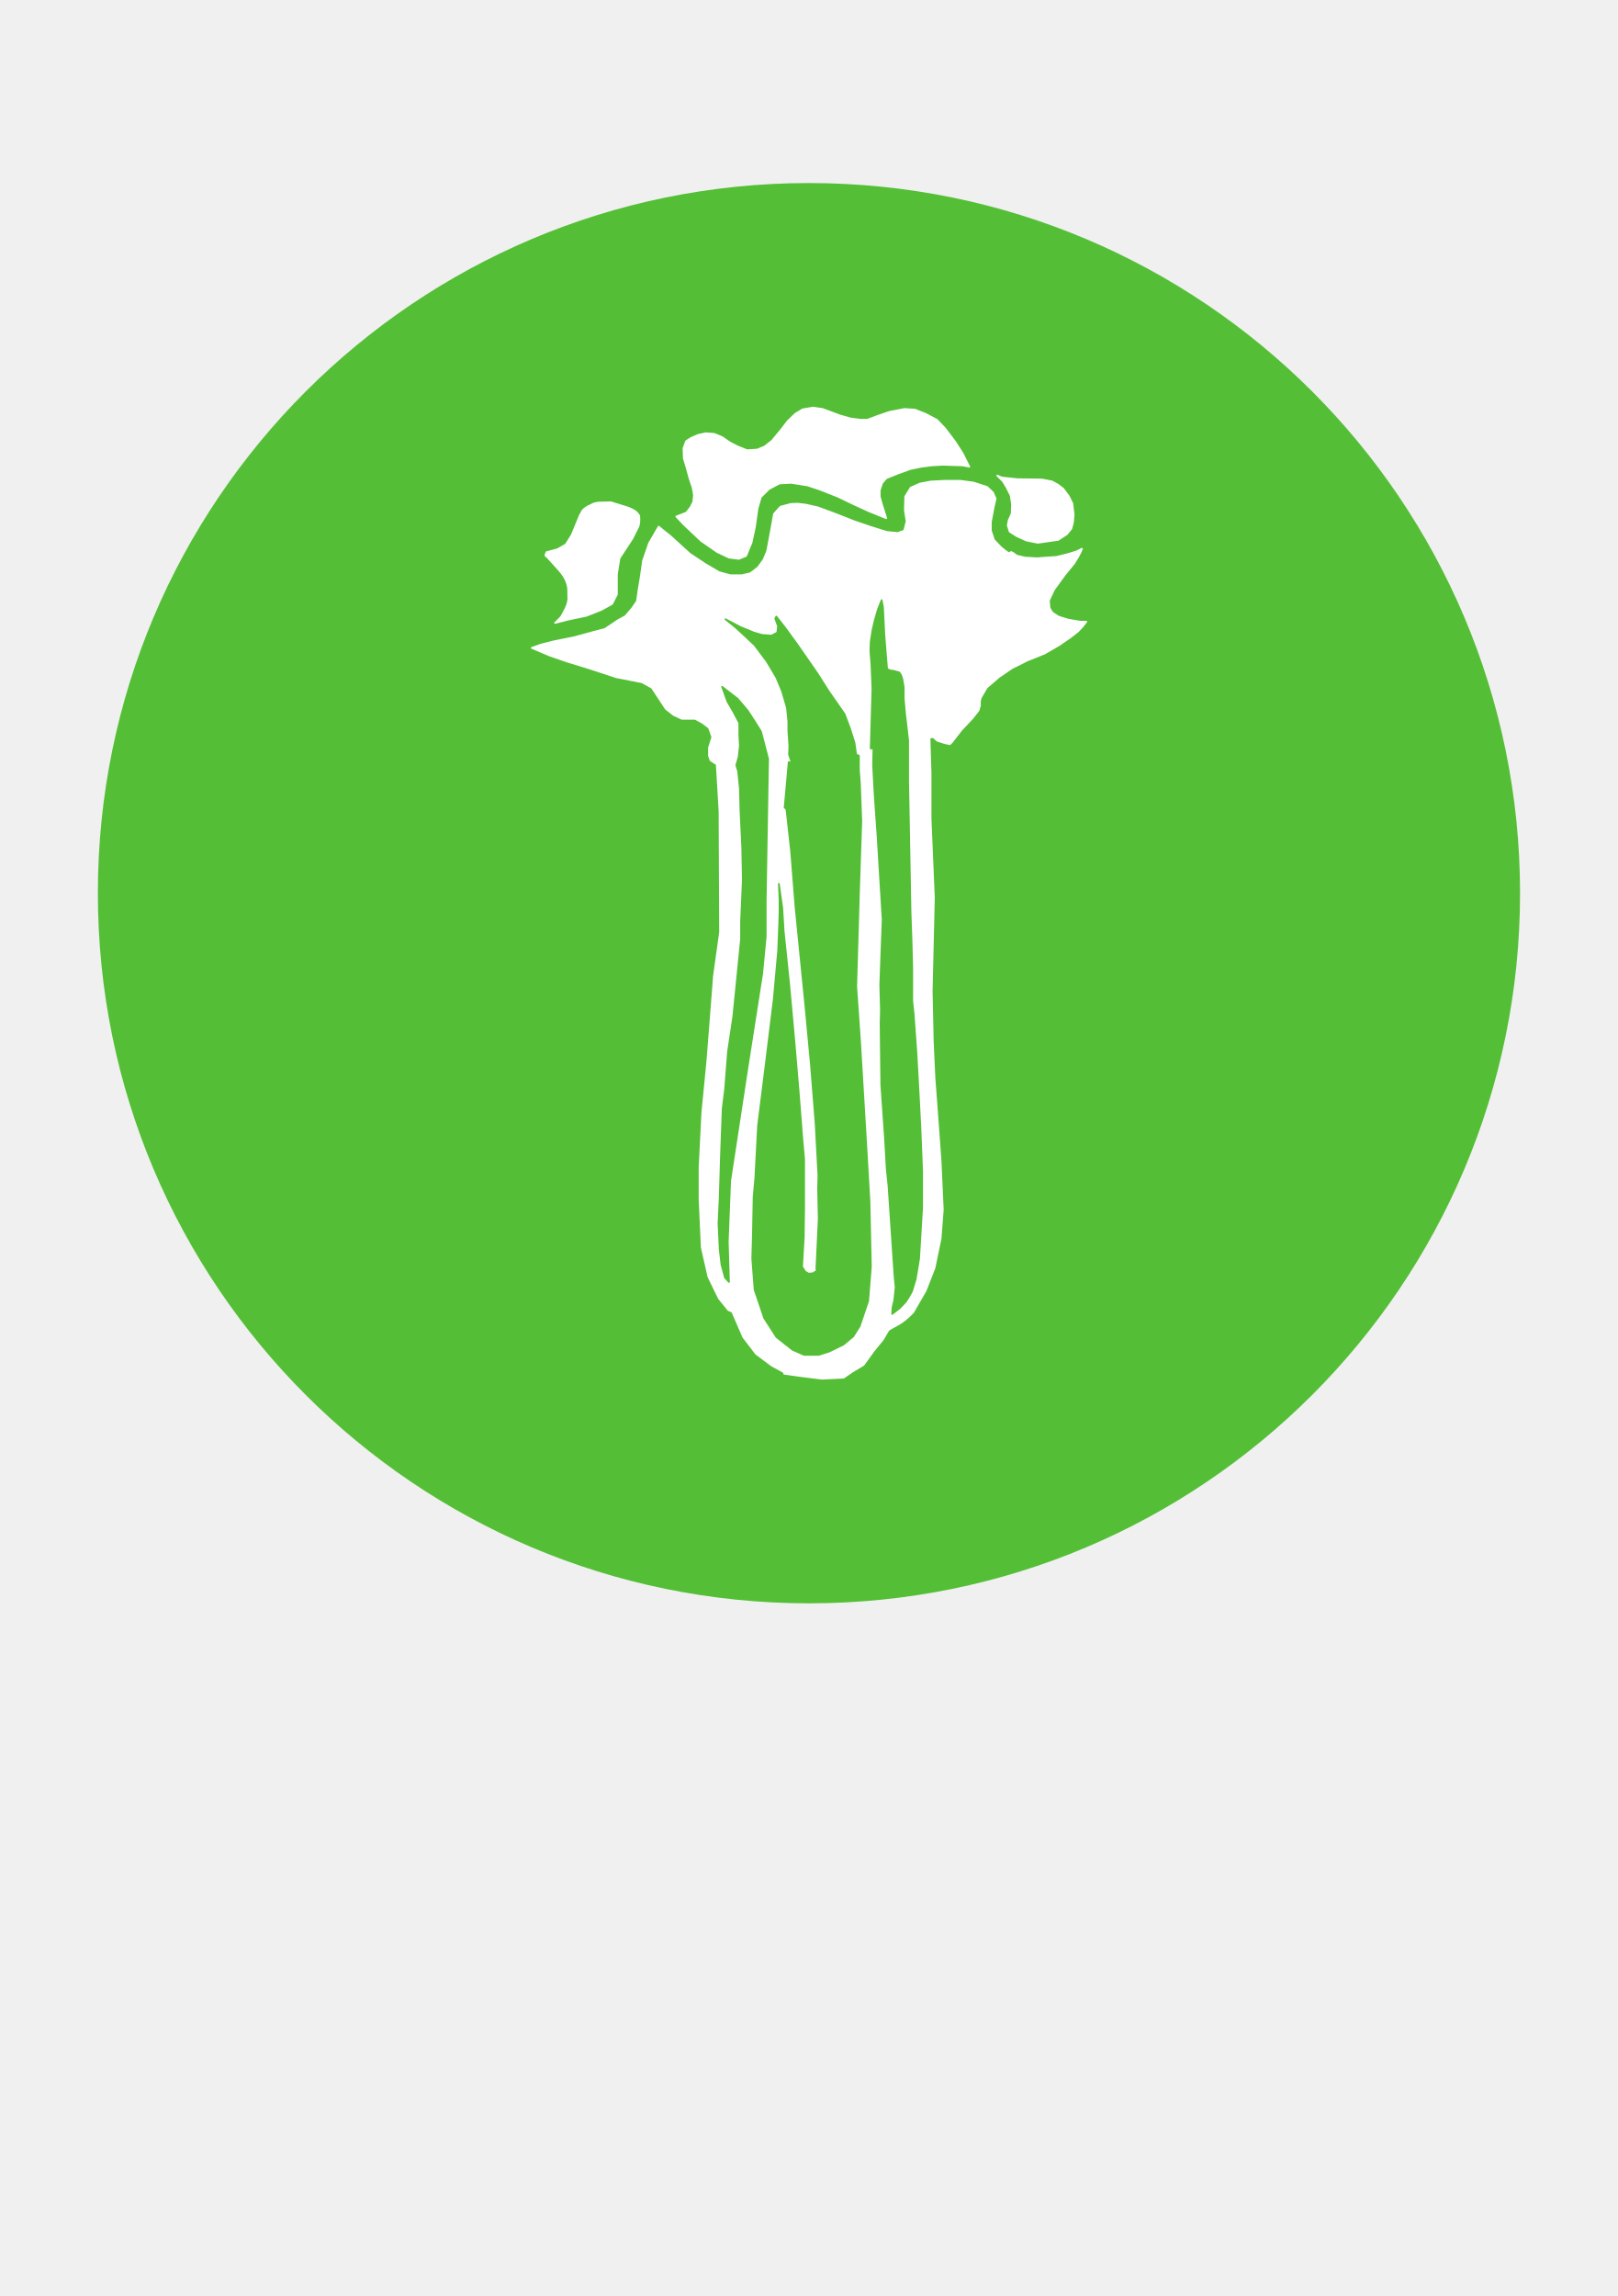
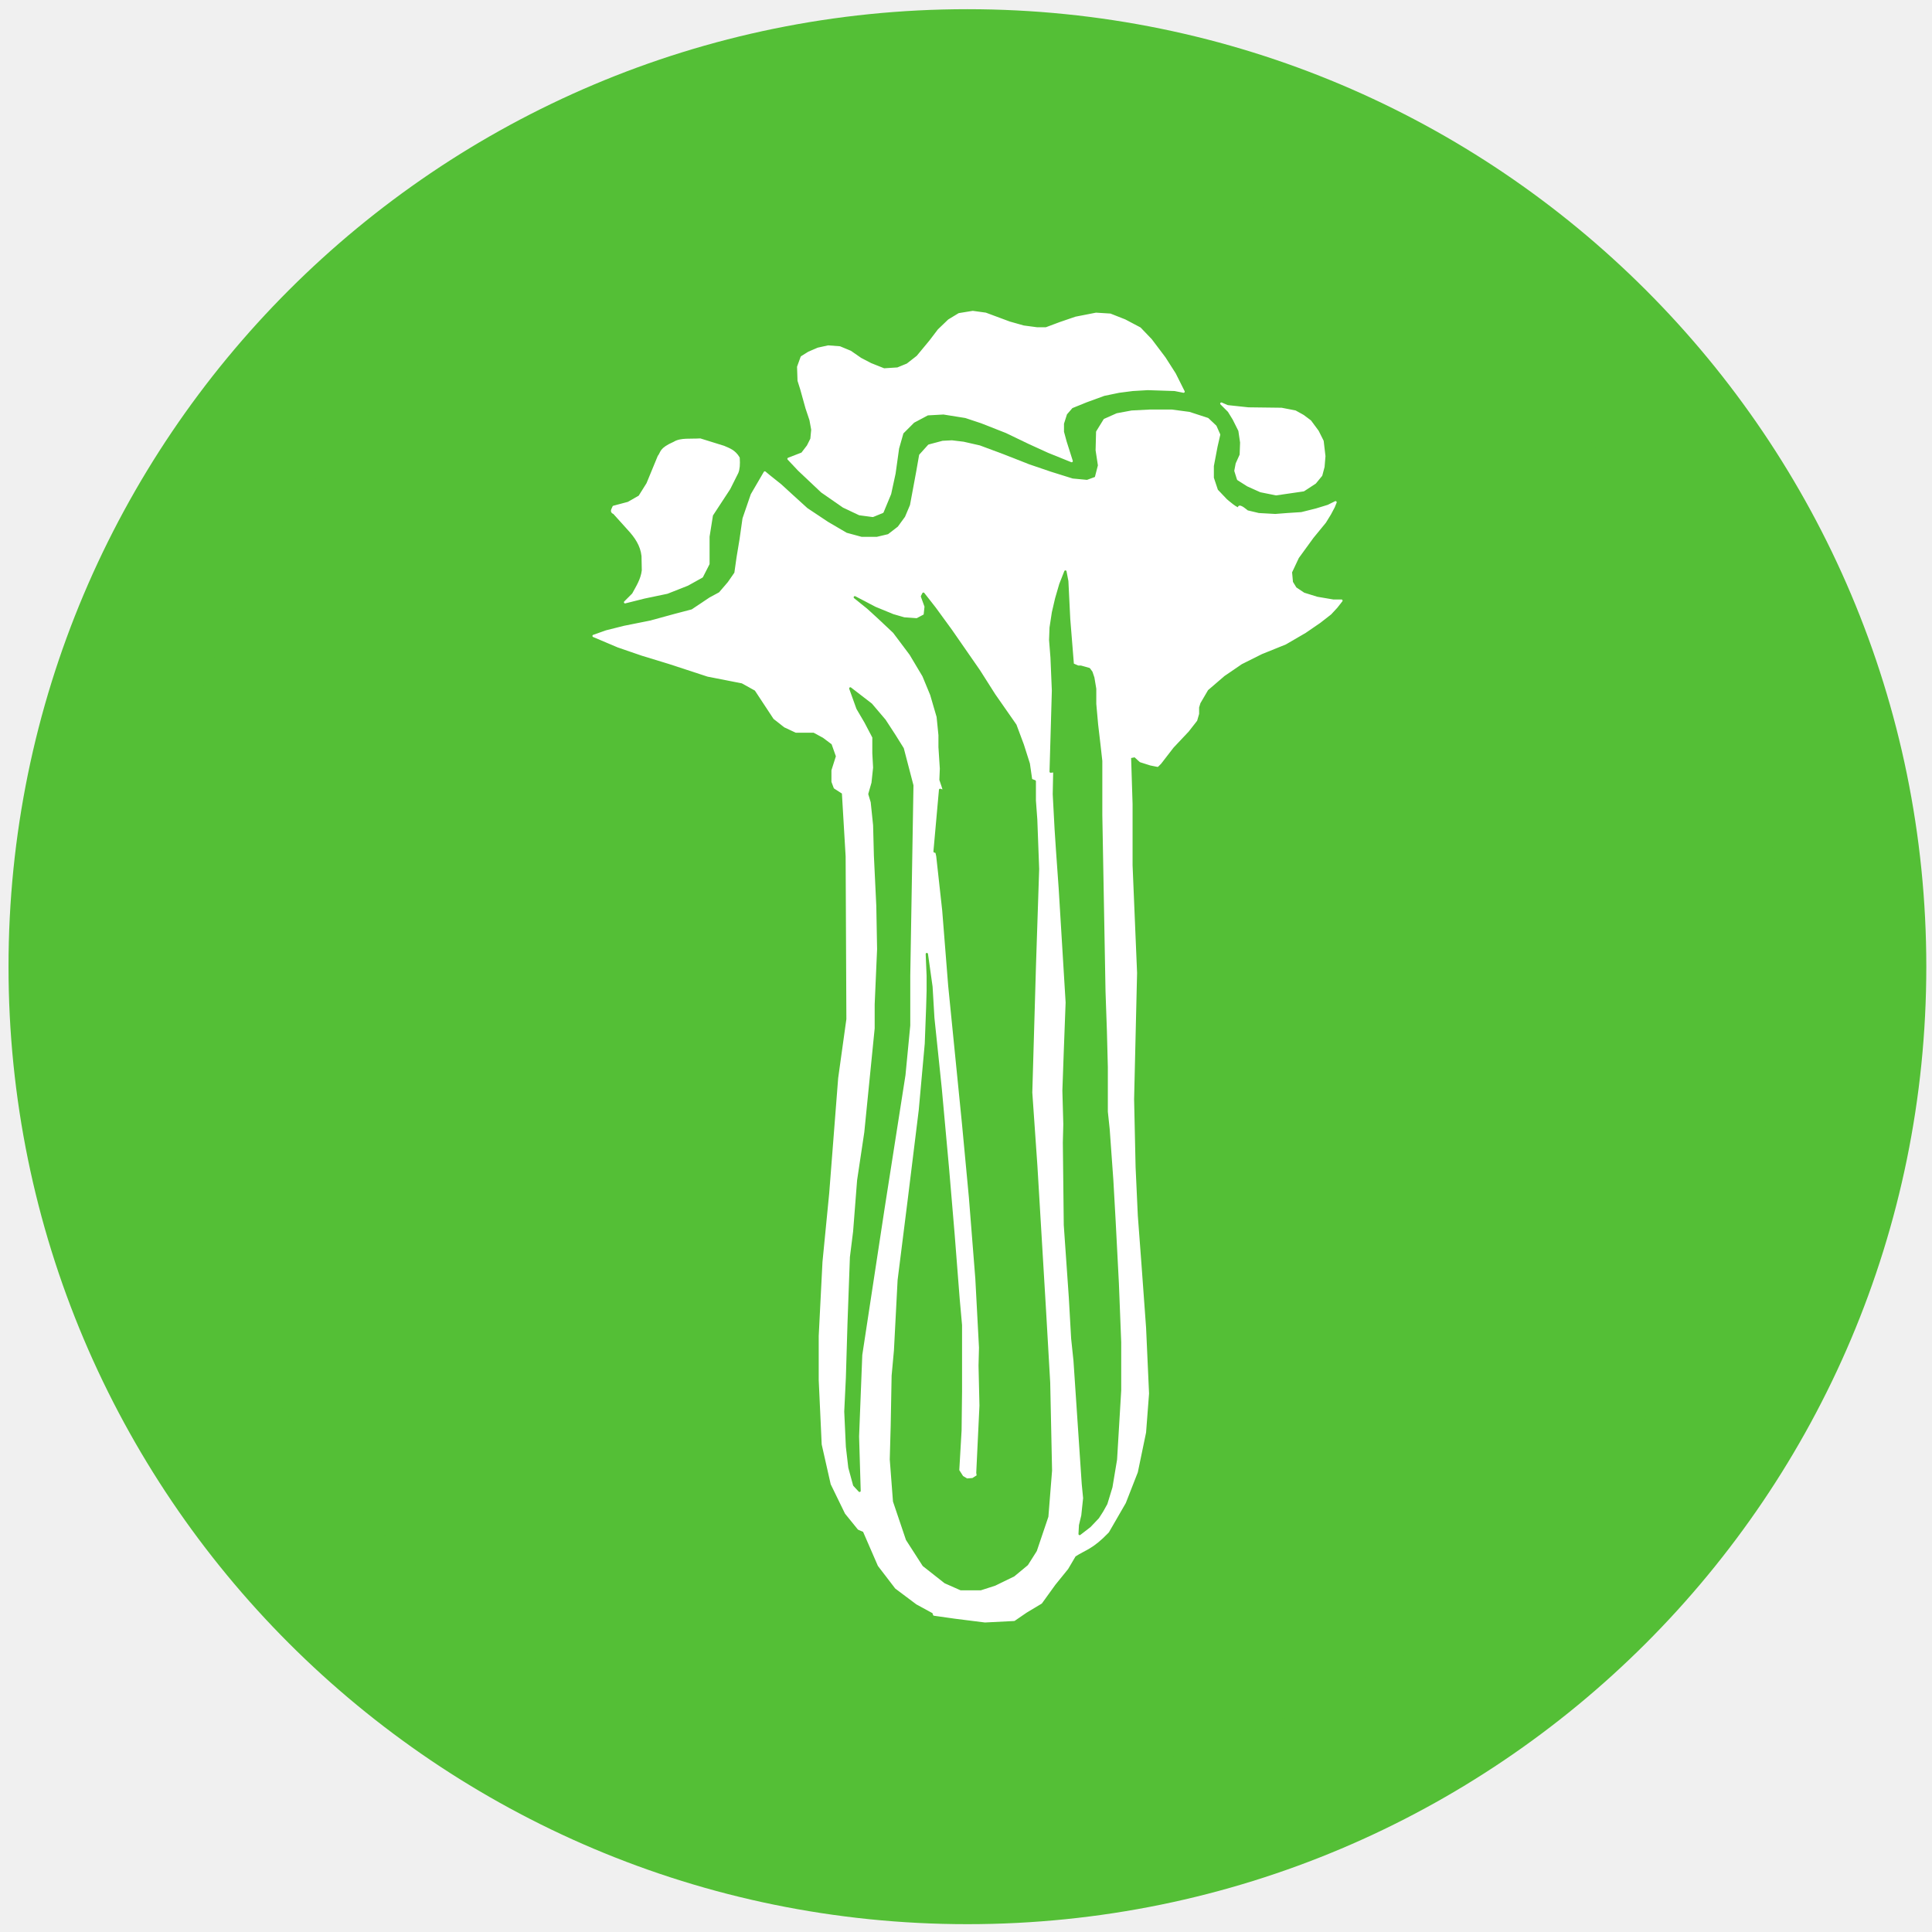
- <svg xmlns="http://www.w3.org/2000/svg" width="262.205" height="372.047" id="svg4209" version="1.1">
-   <defs id="defs4211" />
-   <g id="layer1" transform="translate(0,-680.3149)">
-     <g id="g3071" transform="matrix(5.576633,0,0,5.576633,-1063.851,-974.9163)">
-       <g transform="translate(1.069534,-3.227754)" id="g3060">
-         <ellipse style="fill:#54bf36;fill-opacity:1;stroke:#54bf36;stroke-width:3;stroke-linecap:round;stroke-linejoin:round;stroke-miterlimit:4;stroke-dasharray:none;stroke-dashoffset:0;stroke-opacity:1" id="path3230-2-7" transform="matrix(1.040331,0,0,1.020515,190.7661,296.1082)" cx="21.573" cy="29.288" rx="18.364" ry="18.72" />
-         <g id="g4042" transform="translate(-165.2273,296.4312)">
-           <path id="path3262" d="m 386.128,18.564 -0.038,-0.324 -0.105,-0.21 -0.162,-0.219 -0.152,-0.114 -0.171,-0.095 -0.295,-0.057 -0.715,-0.009 -0.448,-0.048 -0.133,-0.057 0.162,0.162 0.105,0.171 0.124,0.248 0.038,0.257 -0.01,0.267 -0.086,0.191 -0.029,0.152 0.057,0.181 0.21,0.133 0.276,0.124 0.333,0.067 0.591,-0.086 0.248,-0.162 0.133,-0.162 0.048,-0.181 z" style="fill:#ffffff;fill-opacity:1;stroke:#ffffff;stroke-width:0.05;stroke-linecap:round;stroke-linejoin:round;stroke-miterlimit:4;stroke-dasharray:none;stroke-opacity:1" />
-           <path id="path4032" d="m 374.581,18.621 0.295,-0.114 0.124,-0.162 0.076,-0.152 0.019,-0.2 -0.038,-0.21 -0.086,-0.257 -0.114,-0.41 -0.057,-0.181 -0.01,-0.295 0.076,-0.21 0.152,-0.095 0.2,-0.086 0.219,-0.048 0.248,0.019 0.229,0.095 0.219,0.152 0.219,0.114 0.286,0.114 0.295,-0.019 0.21,-0.086 0.219,-0.171 0.276,-0.333 0.181,-0.238 0.219,-0.21 0.219,-0.133 0.295,-0.048 0.276,0.038 0.514,0.191 0.305,0.086 0.286,0.038 h 0.2 l 0.305,-0.114 0.333,-0.114 0.438,-0.086 0.305,0.019 0.314,0.124 0.324,0.171 0.238,0.248 0.295,0.391 0.219,0.343 0.191,0.381 -0.191,-0.038 -0.581,-0.019 -0.324,0.019 -0.295,0.038 -0.324,0.067 -0.391,0.143 -0.305,0.124 -0.124,0.143 -0.067,0.21 v 0.181 l 0.057,0.21 0.133,0.419 -0.495,-0.2 -0.419,-0.191 -0.495,-0.238 -0.534,-0.21 -0.343,-0.114 -0.476,-0.076 -0.343,0.019 -0.305,0.162 -0.238,0.238 -0.095,0.333 -0.076,0.543 -0.095,0.438 -0.162,0.391 -0.21,0.086 -0.286,-0.038 -0.343,-0.162 -0.467,-0.324 -0.495,-0.467 z" style="fill:#ffffff;fill-opacity:1;stroke:#ffffff;stroke-width:0.05;stroke-linecap:round;stroke-linejoin:round;stroke-miterlimit:4;stroke-dasharray:none;stroke-opacity:1" />
-           <path id="path3283" d="m 372.855,20.884 v -0.587 l 0.074,-0.464 0.374,-0.571 0.173,-0.345 c 0.03,-0.072 0.039,-0.178 0.029,-0.316 -0.089,-0.151 -0.206,-0.187 -0.32,-0.237 l -0.508,-0.158 c -0.199,0.014 -0.42,-0.018 -0.557,0.069 -0.314,0.139 -0.262,0.205 -0.335,0.296 l -0.242,0.587 -0.173,0.276 -0.242,0.138 -0.316,0.084 c -0.019,0.055 -0.069,0.103 0.01,0.133 l 0.311,0.345 c 0.155,0.167 0.281,0.349 0.305,0.582 l 0.006,0.311 c -0.024,0.199 -0.125,0.351 -0.212,0.512 l -0.173,0.173 0.414,-0.104 0.493,-0.103 0.438,-0.173 0.311,-0.173 z" style="fill:#ffffff;fill-opacity:1;stroke:#ffffff;stroke-width:0.05;stroke-linecap:round;stroke-linejoin:round;stroke-miterlimit:4;stroke-dasharray:none;stroke-opacity:1" />
-           <path id="path3265" d="m 374.07,18.915 -0.279,0.479 -0.177,0.515 -0.064,0.451 -0.064,0.386 -0.048,0.338 -0.145,0.209 -0.193,0.225 -0.209,0.113 -0.386,0.258 -0.37,0.097 -0.531,0.145 -0.564,0.113 -0.386,0.097 -0.274,0.097 0.531,0.225 0.515,0.177 0.58,0.177 0.837,0.274 0.741,0.145 0.29,0.161 0.403,0.612 0.225,0.177 0.241,0.113 h 0.386 l 0.209,0.113 0.193,0.145 0.097,0.274 -0.097,0.306 v 0.241 l 0.048,0.129 0.177,0.113 0.081,1.368 0.016,3.51 -0.177,1.272 -0.193,2.479 -0.145,1.481 -0.081,1.594 v 0.95 l 0.064,1.385 0.193,0.853 0.306,0.628 0.274,0.338 0.113,0.048 0.322,0.741 0.37,0.483 0.451,0.338 0.354,0.193 0.016,0.048 0.451,0.064 0.644,0.081 0.628,-0.032 0.258,-0.177 v 0 l 0.322,-0.193 0.29,-0.402 0.274,-0.338 0.161,-0.274 c 0.225,-0.148 0.373,-0.156 0.717,-0.516 l 0.362,-0.627 0.258,-0.66 0.177,-0.853 0.064,-0.837 -0.064,-1.417 -0.097,-1.336 -0.081,-1.079 -0.048,-1.046 -0.032,-1.465 0.064,-2.721 -0.097,-2.318 v -1.32 l -0.032,-1.014 0.108,-0.022 0.119,0.109 0.218,0.069 0.149,0.03 0.059,-0.059 0.268,-0.347 0.327,-0.347 0.178,-0.228 0.04,-0.139 v -0.139 l 0.03,-0.099 0.168,-0.287 0.357,-0.307 0.377,-0.258 0.436,-0.218 0.515,-0.208 0.426,-0.248 0.317,-0.218 0.228,-0.178 0.129,-0.139 0.109,-0.139 h -0.178 l -0.347,-0.059 -0.287,-0.089 -0.178,-0.119 -0.079,-0.129 -0.02,-0.218 0.149,-0.317 0.317,-0.436 0.268,-0.327 0.109,-0.178 0.079,-0.149 0.04,-0.099 -0.159,0.079 -0.258,0.079 -0.317,0.079 -0.307,0.02 -0.258,0.02 -0.357,-0.02 -0.248,-0.059 c 0,0 -0.178,-0.159 -0.178,-0.079 0,0.079 -0.278,-0.168 -0.278,-0.168 l -0.198,-0.208 -0.089,-0.268 v -0.258 l 0.079,-0.416 0.059,-0.258 -0.079,-0.178 -0.168,-0.159 -0.396,-0.129 -0.377,-0.05 h -0.476 l -0.387,0.02 -0.317,0.059 -0.268,0.119 -0.159,0.258 -0.01,0.396 0.05,0.327 -0.069,0.268 -0.188,0.069 -0.317,-0.03 -0.476,-0.149 -0.466,-0.159 -0.555,-0.218 -0.505,-0.188 -0.347,-0.079 -0.248,-0.03 -0.198,0.01 -0.297,0.079 -0.188,0.208 -0.059,0.337 -0.079,0.426 -0.059,0.317 -0.109,0.258 -0.159,0.218 -0.218,0.168 -0.248,0.059 h -0.337 l -0.327,-0.089 -0.406,-0.238 -0.446,-0.297 -0.327,-0.297 -0.238,-0.218 -0.248,-0.198 z" style="fill:#ffffff;fill-opacity:1;stroke:#ffffff;stroke-width:0.05;stroke-linecap:round;stroke-linejoin:round;stroke-miterlimit:4;stroke-dasharray:none;stroke-opacity:1" />
-           <path id="path4036" d="m 380.707,23.052 -0.079,-0.981 -0.04,-0.813 -0.04,-0.208 -0.109,0.277 -0.089,0.307 -0.069,0.297 -0.05,0.327 -0.01,0.268 0.03,0.377 0.03,0.714 -0.02,0.704 -0.03,1.041 0.079,-0.01 -0.01,0.496 0.04,0.753 0.03,0.456 0.059,0.832 0.149,2.448 -0.04,1.06 -0.03,0.842 0.02,0.723 -0.01,0.396 0.02,1.774 0.109,1.566 0.05,0.882 0.05,0.476 0.178,2.656 0.03,0.307 -0.04,0.377 -0.05,0.208 -0.01,0.188 0.218,-0.168 0.178,-0.188 0.089,-0.139 0.089,-0.159 0.109,-0.357 0.099,-0.595 0.089,-1.487 v -1.041 l -0.05,-1.269 -0.069,-1.328 -0.05,-0.892 -0.079,-1.1 -0.04,-0.377 v -0.961 l -0.02,-0.773 -0.03,-0.852 -0.069,-3.806 V 25.133 l -0.04,-0.357 -0.05,-0.426 -0.04,-0.446 V 23.577 l -0.04,-0.238 -0.04,-0.119 -0.05,-0.069 -0.069,-0.02 -0.109,-0.03 h -0.059 z" style="fill:#54bf36;fill-opacity:1;stroke:#54bf36;stroke-width:0.05;stroke-linecap:round;stroke-linejoin:round;stroke-miterlimit:4;stroke-dasharray:none;stroke-opacity:1" />
-           <path id="path4038" d="m 376.01,21.605 0.436,0.228 0.387,0.159 0.238,0.069 0.278,0.02 0.168,-0.089 0.02,-0.188 -0.079,-0.218 0.03,-0.059 0.248,0.317 0.347,0.476 0.605,0.872 0.327,0.515 0.456,0.654 0.159,0.426 0.129,0.406 0.05,0.347 0.079,0.03 v 0.416 l 0.03,0.406 0.04,1.07 -0.069,2.091 -0.079,2.725 0.109,1.566 0.188,3.142 0.089,1.546 0.04,1.893 -0.079,0.991 -0.248,0.733 -0.188,0.297 -0.287,0.238 -0.406,0.198 -0.307,0.099 h -0.426 l -0.337,-0.149 -0.466,-0.367 -0.357,-0.555 -0.278,-0.823 -0.069,-0.902 0.02,-0.723 0.02,-1.08 0.05,-0.545 0.079,-1.516 0.218,-1.734 0.238,-1.933 0.129,-1.427 0.03,-0.793 0.01,-0.347 v -0.327 l -0.02,-0.466 0.099,0.704 0.04,0.674 0.089,0.852 0.069,0.664 0.159,1.744 0.119,1.407 0.109,1.397 0.05,0.555 v 0.892 0.535 l -0.01,0.842 -0.05,0.862 0.089,0.139 0.099,0.059 0.129,-0.01 0.109,-0.069 -0.01,-0.069 0.069,-1.447 -0.02,-0.862 0.01,-0.387 -0.079,-1.487 -0.139,-1.754 -0.149,-1.586 -0.297,-2.973 -0.129,-1.625 -0.129,-1.169 -0.02,-0.089 -0.04,-0.01 0.119,-1.328 0.089,0.03 -0.03,-0.099 -0.05,-0.149 0.01,-0.238 -0.03,-0.466 v -0.258 l -0.04,-0.396 -0.139,-0.476 -0.168,-0.406 -0.278,-0.466 -0.357,-0.476 -0.337,-0.317 -0.228,-0.208 z" style="fill:#54bf36;fill-opacity:1;stroke:#54bf36;stroke-width:0.05;stroke-linecap:round;stroke-linejoin:round;stroke-miterlimit:4;stroke-dasharray:none;stroke-opacity:1" />
-           <path id="path4040" d="m 376.112,40.862 -0.035,-1.172 0.069,-1.758 0.483,-3.171 0.448,-2.861 0.103,-1.069 v -0.793 -0.276 l 0.069,-4.102 -0.207,-0.793 -0.172,-0.276 -0.216,-0.332 -0.293,-0.345 -0.448,-0.345 0.155,0.431 0.172,0.293 0.172,0.328 v 0.345 l 0.017,0.31 -0.035,0.328 -0.069,0.241 0.052,0.172 0.052,0.5 0.017,0.655 0.052,1.086 0.017,0.931 -0.052,1.189 V 30.896 l -0.224,2.241 -0.155,1.034 -0.086,1.103 -0.069,0.552 -0.052,1.431 -0.035,1.172 -0.035,0.724 0.035,0.758 0.052,0.448 0.103,0.379 z" style="fill:#54bf36;fill-opacity:1;stroke:#54bf36;stroke-width:0.05;stroke-linecap:round;stroke-linejoin:round;stroke-miterlimit:4;stroke-dasharray:none;stroke-opacity:1" />
-         </g>
+ <svg xmlns="http://www.w3.org/2000/svg" width="16px" height="16px" viewBox="0 0 16 16" version="1.1" id="SVGRoot">
+   <defs id="defs823" />
+   <g id="layer1">
+     <g transform="matrix(0.3842779,0,0,0.3842779,-73.91989,-117.2678)" id="g3060">
+       <ellipse style="fill:#54bf36;fill-opacity:1;stroke:#54bf36;stroke-width:3;stroke-linecap:round;stroke-linejoin:round;stroke-miterlimit:4;stroke-dasharray:none;stroke-dashoffset:0;stroke-opacity:1" id="path3230-2-7" transform="matrix(1.040331,0,0,1.020515,190.7661,296.1082)" cx="21.573" cy="29.288" rx="18.364" ry="18.72" />
+       <g id="g4042" transform="translate(-165.2273,296.4312)">
+         <path id="path3262" d="m 386.128,18.564 -0.038,-0.324 -0.105,-0.21 -0.162,-0.219 -0.152,-0.114 -0.171,-0.095 -0.295,-0.057 -0.715,-0.009 -0.448,-0.048 -0.133,-0.057 0.162,0.162 0.105,0.171 0.124,0.248 0.038,0.257 -0.01,0.267 -0.086,0.191 -0.029,0.152 0.057,0.181 0.21,0.133 0.276,0.124 0.333,0.067 0.591,-0.086 0.248,-0.162 0.133,-0.162 0.048,-0.181 z" style="fill:#ffffff;fill-opacity:1;stroke:#ffffff;stroke-width:0.05;stroke-linecap:round;stroke-linejoin:round;stroke-miterlimit:4;stroke-dasharray:none;stroke-opacity:1" />
+         <path id="path4032" d="m 374.581,18.621 0.295,-0.114 0.124,-0.162 0.076,-0.152 0.019,-0.2 -0.038,-0.21 -0.086,-0.257 -0.114,-0.41 -0.057,-0.181 -0.01,-0.295 0.076,-0.21 0.152,-0.095 0.2,-0.086 0.219,-0.048 0.248,0.019 0.229,0.095 0.219,0.152 0.219,0.114 0.286,0.114 0.295,-0.019 0.21,-0.086 0.219,-0.171 0.276,-0.333 0.181,-0.238 0.219,-0.21 0.219,-0.133 0.295,-0.048 0.276,0.038 0.514,0.191 0.305,0.086 0.286,0.038 h 0.2 l 0.305,-0.114 0.333,-0.114 0.438,-0.086 0.305,0.019 0.314,0.124 0.324,0.171 0.238,0.248 0.295,0.391 0.219,0.343 0.191,0.381 -0.191,-0.038 -0.581,-0.019 -0.324,0.019 -0.295,0.038 -0.324,0.067 -0.391,0.143 -0.305,0.124 -0.124,0.143 -0.067,0.21 v 0.181 l 0.057,0.21 0.133,0.419 -0.495,-0.2 -0.419,-0.191 -0.495,-0.238 -0.534,-0.21 -0.343,-0.114 -0.476,-0.076 -0.343,0.019 -0.305,0.162 -0.238,0.238 -0.095,0.333 -0.076,0.543 -0.095,0.438 -0.162,0.391 -0.21,0.086 -0.286,-0.038 -0.343,-0.162 -0.467,-0.324 -0.495,-0.467 z" style="fill:#ffffff;fill-opacity:1;stroke:#ffffff;stroke-width:0.05;stroke-linecap:round;stroke-linejoin:round;stroke-miterlimit:4;stroke-dasharray:none;stroke-opacity:1" />
+         <path id="path3283" d="m 372.855,20.884 v -0.587 l 0.074,-0.464 0.374,-0.571 0.173,-0.345 c 0.03,-0.072 0.039,-0.178 0.029,-0.316 -0.089,-0.151 -0.206,-0.187 -0.32,-0.237 l -0.508,-0.158 c -0.199,0.014 -0.42,-0.018 -0.557,0.069 -0.314,0.139 -0.262,0.205 -0.335,0.296 l -0.242,0.587 -0.173,0.276 -0.242,0.138 -0.316,0.084 c -0.019,0.055 -0.069,0.103 0.01,0.133 l 0.311,0.345 c 0.155,0.167 0.281,0.349 0.305,0.582 l 0.006,0.311 c -0.024,0.199 -0.125,0.351 -0.212,0.512 l -0.173,0.173 0.414,-0.104 0.493,-0.103 0.438,-0.173 0.311,-0.173 z" style="fill:#ffffff;fill-opacity:1;stroke:#ffffff;stroke-width:0.05;stroke-linecap:round;stroke-linejoin:round;stroke-miterlimit:4;stroke-dasharray:none;stroke-opacity:1" />
+         <path id="path3265" d="m 374.07,18.915 -0.279,0.479 -0.177,0.515 -0.064,0.451 -0.064,0.386 -0.048,0.338 -0.145,0.209 -0.193,0.225 -0.209,0.113 -0.386,0.258 -0.37,0.097 -0.531,0.145 -0.564,0.113 -0.386,0.097 -0.274,0.097 0.531,0.225 0.515,0.177 0.58,0.177 0.837,0.274 0.741,0.145 0.29,0.161 0.403,0.612 0.225,0.177 0.241,0.113 h 0.386 l 0.209,0.113 0.193,0.145 0.097,0.274 -0.097,0.306 v 0.241 l 0.048,0.129 0.177,0.113 0.081,1.368 0.016,3.51 -0.177,1.272 -0.193,2.479 -0.145,1.481 -0.081,1.594 v 0.95 l 0.064,1.385 0.193,0.853 0.306,0.628 0.274,0.338 0.113,0.048 0.322,0.741 0.37,0.483 0.451,0.338 0.354,0.193 0.016,0.048 0.451,0.064 0.644,0.081 0.628,-0.032 0.258,-0.177 v 0 l 0.322,-0.193 0.29,-0.402 0.274,-0.338 0.161,-0.274 c 0.225,-0.148 0.373,-0.156 0.717,-0.516 l 0.362,-0.627 0.258,-0.66 0.177,-0.853 0.064,-0.837 -0.064,-1.417 -0.097,-1.336 -0.081,-1.079 -0.048,-1.046 -0.032,-1.465 0.064,-2.721 -0.097,-2.318 v -1.32 l -0.032,-1.014 0.108,-0.022 0.119,0.109 0.218,0.069 0.149,0.03 0.059,-0.059 0.268,-0.347 0.327,-0.347 0.178,-0.228 0.04,-0.139 v -0.139 l 0.03,-0.099 0.168,-0.287 0.357,-0.307 0.377,-0.258 0.436,-0.218 0.515,-0.208 0.426,-0.248 0.317,-0.218 0.228,-0.178 0.129,-0.139 0.109,-0.139 h -0.178 l -0.347,-0.059 -0.287,-0.089 -0.178,-0.119 -0.079,-0.129 -0.02,-0.218 0.149,-0.317 0.317,-0.436 0.268,-0.327 0.109,-0.178 0.079,-0.149 0.04,-0.099 -0.159,0.079 -0.258,0.079 -0.317,0.079 -0.307,0.02 -0.258,0.02 -0.357,-0.02 -0.248,-0.059 c 0,0 -0.178,-0.159 -0.178,-0.079 0,0.079 -0.278,-0.168 -0.278,-0.168 l -0.198,-0.208 -0.089,-0.268 v -0.258 l 0.079,-0.416 0.059,-0.258 -0.079,-0.178 -0.168,-0.159 -0.396,-0.129 -0.377,-0.05 h -0.476 l -0.387,0.02 -0.317,0.059 -0.268,0.119 -0.159,0.258 -0.01,0.396 0.05,0.327 -0.069,0.268 -0.188,0.069 -0.317,-0.03 -0.476,-0.149 -0.466,-0.159 -0.555,-0.218 -0.505,-0.188 -0.347,-0.079 -0.248,-0.03 -0.198,0.01 -0.297,0.079 -0.188,0.208 -0.059,0.337 -0.079,0.426 -0.059,0.317 -0.109,0.258 -0.159,0.218 -0.218,0.168 -0.248,0.059 h -0.337 l -0.327,-0.089 -0.406,-0.238 -0.446,-0.297 -0.327,-0.297 -0.238,-0.218 -0.248,-0.198 z" style="fill:#ffffff;fill-opacity:1;stroke:#ffffff;stroke-width:0.05;stroke-linecap:round;stroke-linejoin:round;stroke-miterlimit:4;stroke-dasharray:none;stroke-opacity:1" />
+         <path id="path4036" d="m 380.707,23.052 -0.079,-0.981 -0.04,-0.813 -0.04,-0.208 -0.109,0.277 -0.089,0.307 -0.069,0.297 -0.05,0.327 -0.01,0.268 0.03,0.377 0.03,0.714 -0.02,0.704 -0.03,1.041 0.079,-0.01 -0.01,0.496 0.04,0.753 0.03,0.456 0.059,0.832 0.149,2.448 -0.04,1.06 -0.03,0.842 0.02,0.723 -0.01,0.396 0.02,1.774 0.109,1.566 0.05,0.882 0.05,0.476 0.178,2.656 0.03,0.307 -0.04,0.377 -0.05,0.208 -0.01,0.188 0.218,-0.168 0.178,-0.188 0.089,-0.139 0.089,-0.159 0.109,-0.357 0.099,-0.595 0.089,-1.487 v -1.041 l -0.05,-1.269 -0.069,-1.328 -0.05,-0.892 -0.079,-1.1 -0.04,-0.377 v -0.961 l -0.02,-0.773 -0.03,-0.852 -0.069,-3.806 V 25.133 l -0.04,-0.357 -0.05,-0.426 -0.04,-0.446 V 23.577 l -0.04,-0.238 -0.04,-0.119 -0.05,-0.069 -0.069,-0.02 -0.109,-0.03 h -0.059 z" style="fill:#54bf36;fill-opacity:1;stroke:#54bf36;stroke-width:0.05;stroke-linecap:round;stroke-linejoin:round;stroke-miterlimit:4;stroke-dasharray:none;stroke-opacity:1" />
+         <path id="path4038" d="m 376.01,21.605 0.436,0.228 0.387,0.159 0.238,0.069 0.278,0.02 0.168,-0.089 0.02,-0.188 -0.079,-0.218 0.03,-0.059 0.248,0.317 0.347,0.476 0.605,0.872 0.327,0.515 0.456,0.654 0.159,0.426 0.129,0.406 0.05,0.347 0.079,0.03 v 0.416 l 0.03,0.406 0.04,1.07 -0.069,2.091 -0.079,2.725 0.109,1.566 0.188,3.142 0.089,1.546 0.04,1.893 -0.079,0.991 -0.248,0.733 -0.188,0.297 -0.287,0.238 -0.406,0.198 -0.307,0.099 h -0.426 l -0.337,-0.149 -0.466,-0.367 -0.357,-0.555 -0.278,-0.823 -0.069,-0.902 0.02,-0.723 0.02,-1.08 0.05,-0.545 0.079,-1.516 0.218,-1.734 0.238,-1.933 0.129,-1.427 0.03,-0.793 0.01,-0.347 v -0.327 l -0.02,-0.466 0.099,0.704 0.04,0.674 0.089,0.852 0.069,0.664 0.159,1.744 0.119,1.407 0.109,1.397 0.05,0.555 v 0.892 0.535 l -0.01,0.842 -0.05,0.862 0.089,0.139 0.099,0.059 0.129,-0.01 0.109,-0.069 -0.01,-0.069 0.069,-1.447 -0.02,-0.862 0.01,-0.387 -0.079,-1.487 -0.139,-1.754 -0.149,-1.586 -0.297,-2.973 -0.129,-1.625 -0.129,-1.169 -0.02,-0.089 -0.04,-0.01 0.119,-1.328 0.089,0.03 -0.03,-0.099 -0.05,-0.149 0.01,-0.238 -0.03,-0.466 v -0.258 l -0.04,-0.396 -0.139,-0.476 -0.168,-0.406 -0.278,-0.466 -0.357,-0.476 -0.337,-0.317 -0.228,-0.208 z" style="fill:#54bf36;fill-opacity:1;stroke:#54bf36;stroke-width:0.05;stroke-linecap:round;stroke-linejoin:round;stroke-miterlimit:4;stroke-dasharray:none;stroke-opacity:1" />
+         <path id="path4040" d="m 376.112,40.862 -0.035,-1.172 0.069,-1.758 0.483,-3.171 0.448,-2.861 0.103,-1.069 v -0.793 -0.276 l 0.069,-4.102 -0.207,-0.793 -0.172,-0.276 -0.216,-0.332 -0.293,-0.345 -0.448,-0.345 0.155,0.431 0.172,0.293 0.172,0.328 v 0.345 l 0.017,0.31 -0.035,0.328 -0.069,0.241 0.052,0.172 0.052,0.5 0.017,0.655 0.052,1.086 0.017,0.931 -0.052,1.189 V 30.896 l -0.224,2.241 -0.155,1.034 -0.086,1.103 -0.069,0.552 -0.052,1.431 -0.035,1.172 -0.035,0.724 0.035,0.758 0.052,0.448 0.103,0.379 z" style="fill:#54bf36;fill-opacity:1;stroke:#54bf36;stroke-width:0.05;stroke-linecap:round;stroke-linejoin:round;stroke-miterlimit:4;stroke-dasharray:none;stroke-opacity:1" />
      </g>
    </g>
  </g>
</svg>
